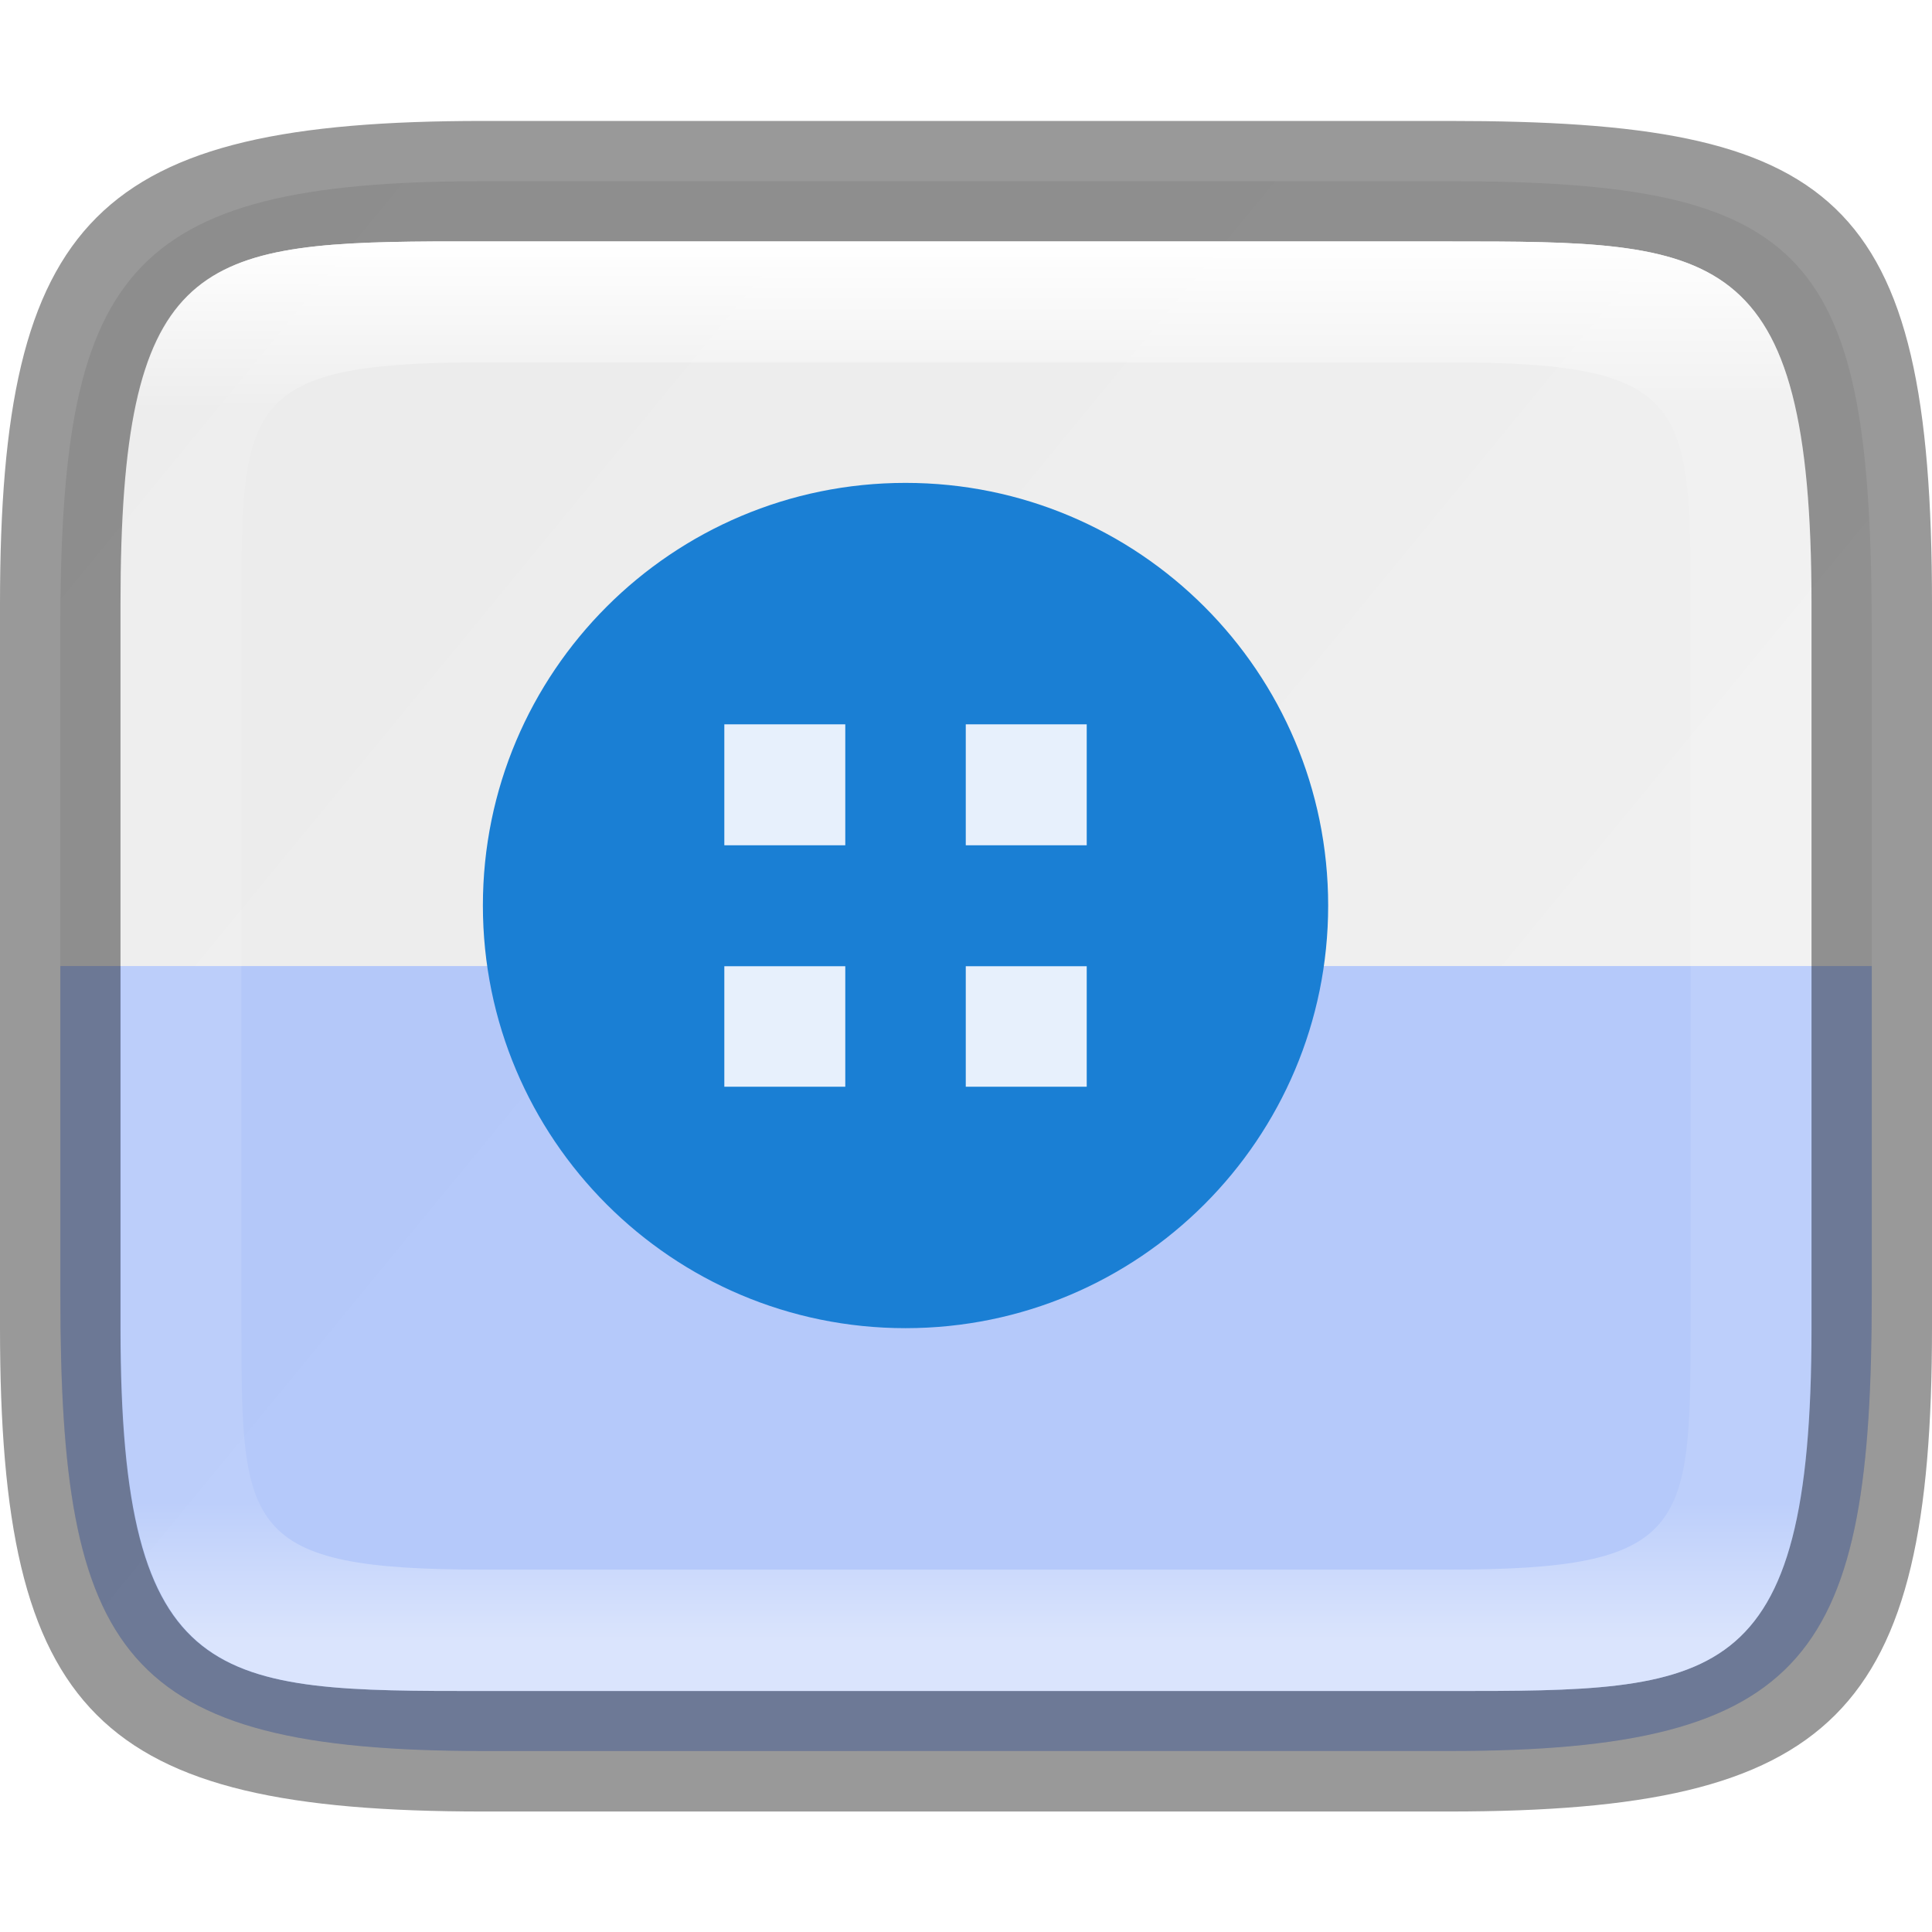
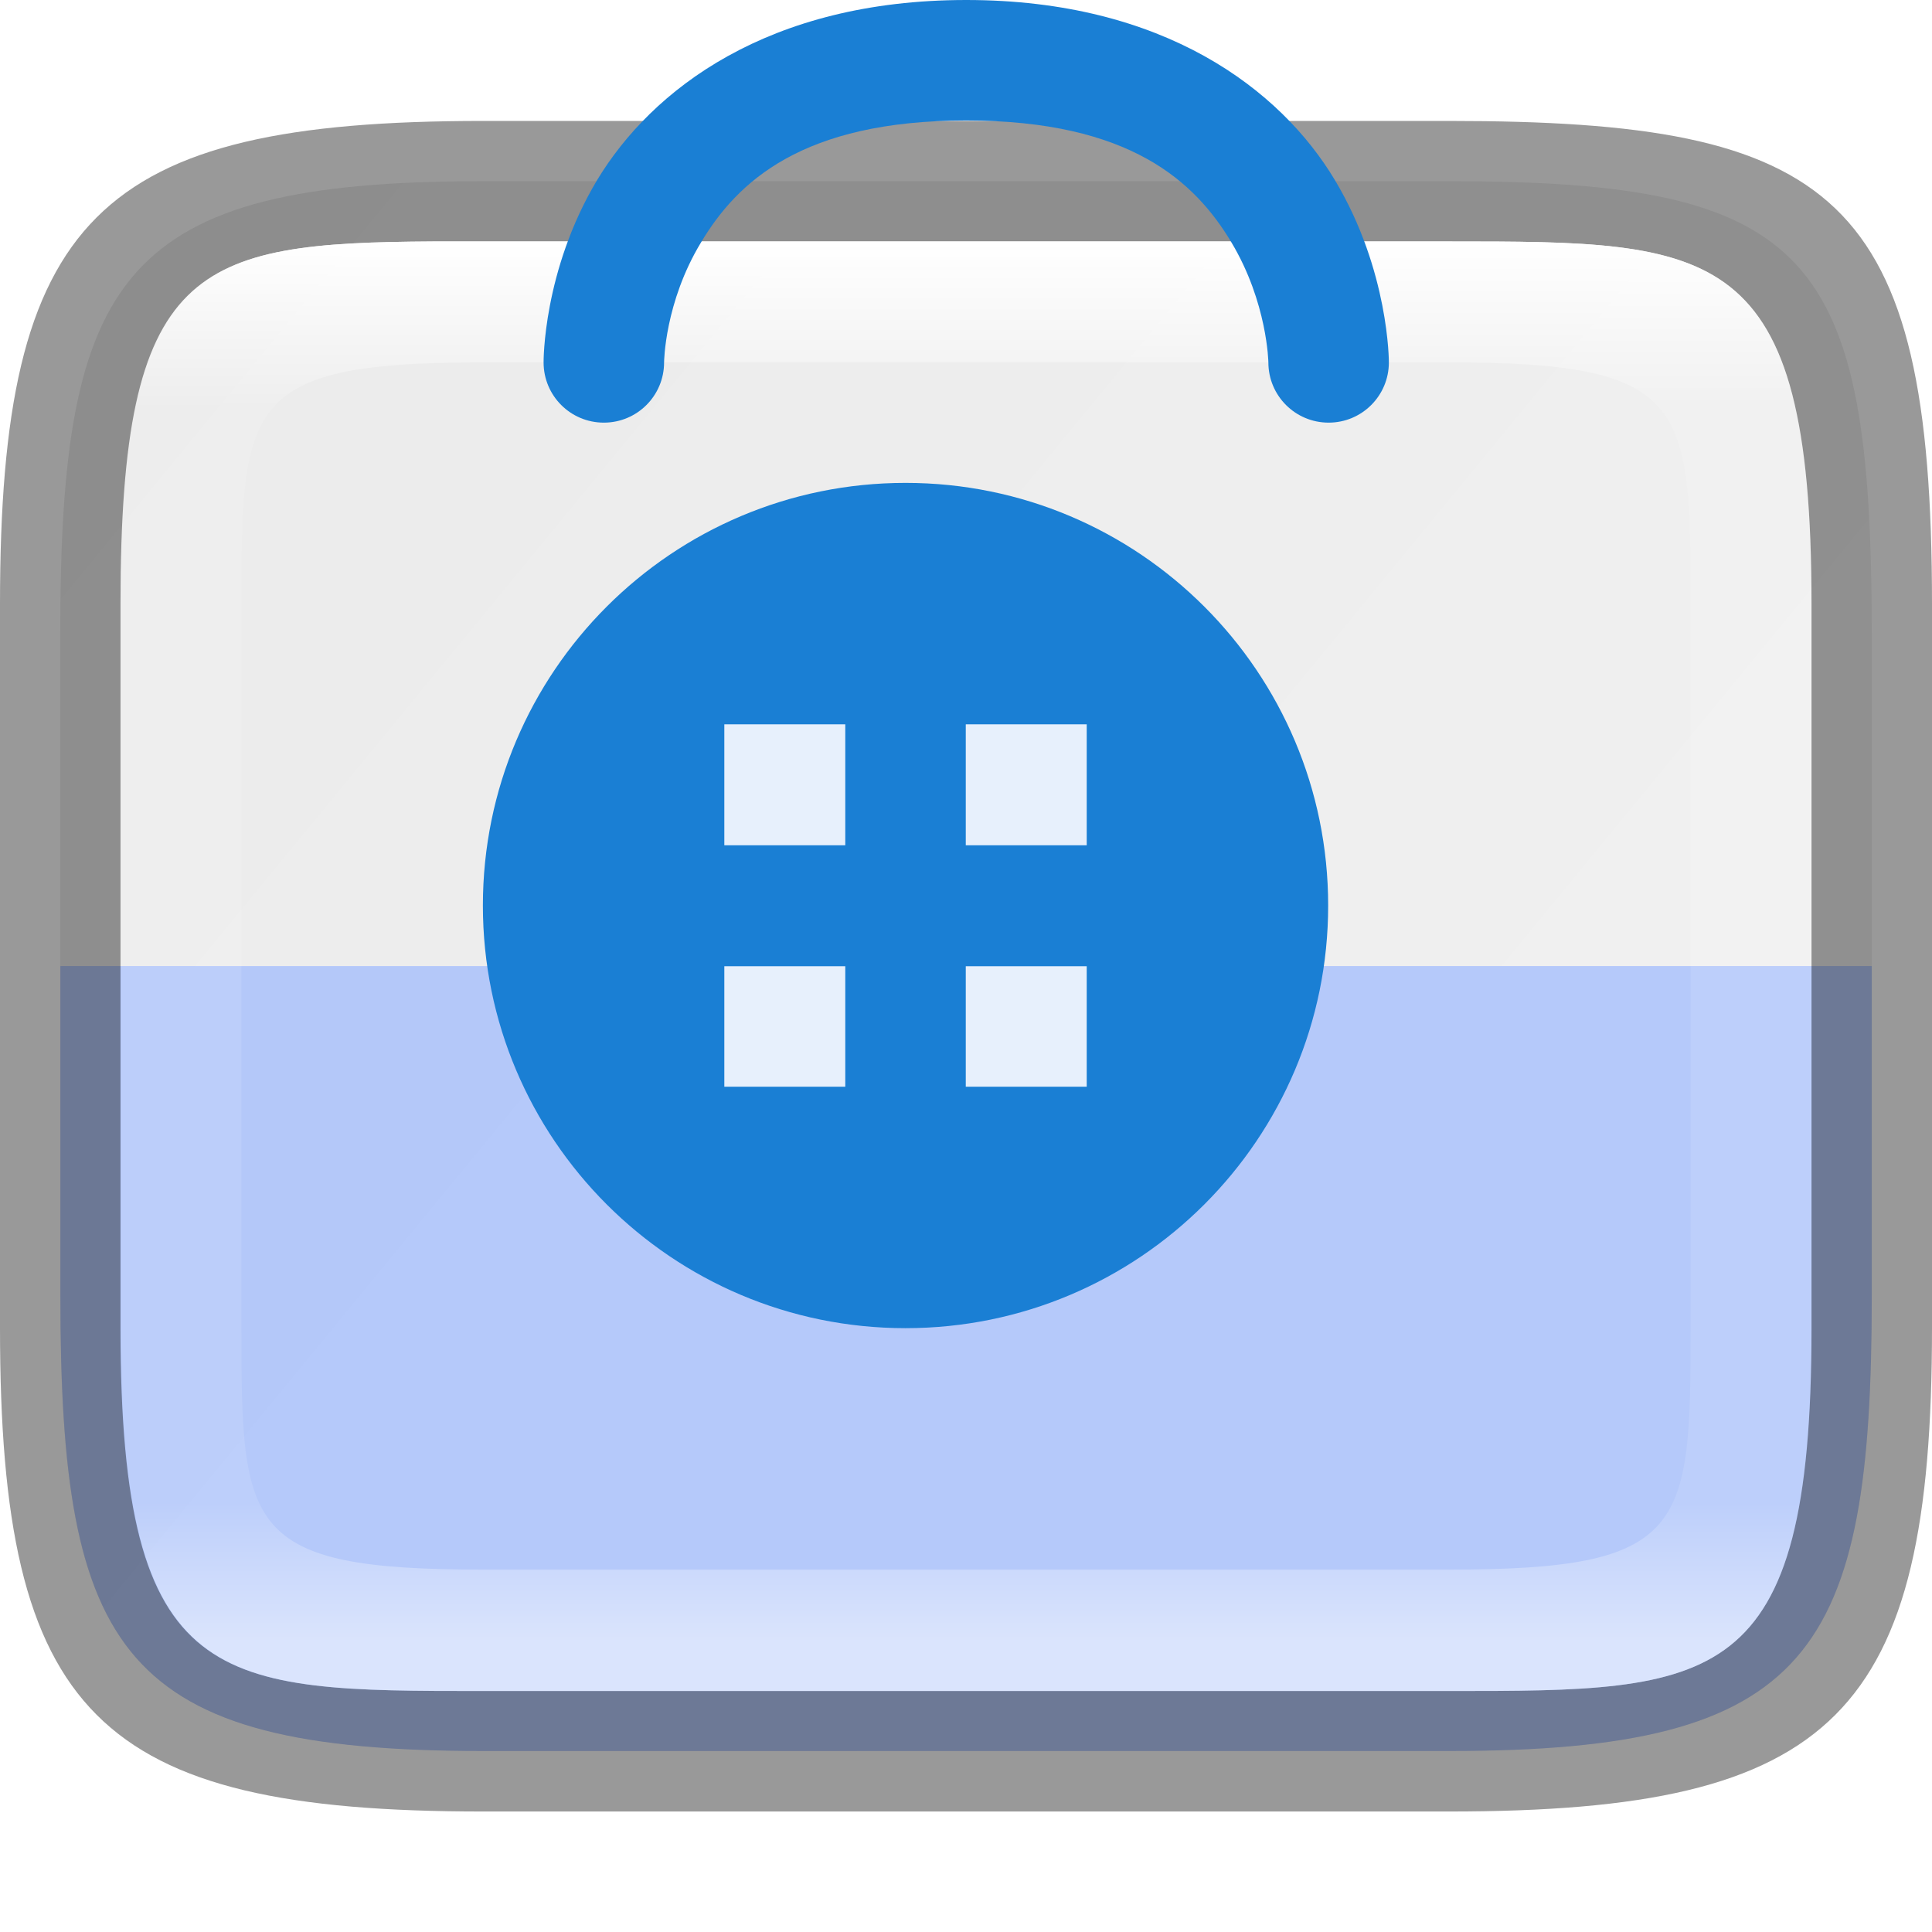
<svg xmlns="http://www.w3.org/2000/svg" xmlns:xlink="http://www.w3.org/1999/xlink" width="16" height="16" viewBox="0 0 4.233 4.233" version="1.1" id="svg1003">
  <defs id="defs1000">
    <linearGradient id="linearGradient17934">
      <stop style="stop-color:#e8e8e8;stop-opacity:1" offset="0" id="stop17930" />
      <stop style="stop-color:#f5f5f5;stop-opacity:1" offset="1" id="stop17932" />
    </linearGradient>
    <linearGradient xlink:href="#linearGradient1871" id="linearGradient16320" x1="10" y1="4" x2="10" y2="29.1" gradientUnits="userSpaceOnUse" gradientTransform="matrix(0.1322917,0,0,0.1221154,0,0.04070512)" />
    <linearGradient id="linearGradient1871">
      <stop style="stop-color:#ffffff;stop-opacity:1;" offset="0" id="stop1867" />
      <stop style="stop-color:#ffffff;stop-opacity:0.1" offset="0.12" id="stop2515" />
      <stop style="stop-color:#ffffff;stop-opacity:0.102" offset="0.9" id="stop2581" />
      <stop style="stop-color:#ffffff;stop-opacity:0.502" offset="1" id="stop1869" />
    </linearGradient>
    <linearGradient xlink:href="#linearGradient17934" id="linearGradient17936" x1="-1.587" y1="-0.661" x2="5.822" y2="5.425" gradientUnits="userSpaceOnUse" />
  </defs>
  <path d="M 1.058,0.397 H 3.175 c 0.794,1.919e-4 0.926,0.157 0.926,0.992 V 2.838 C 4.101,3.624 3.969,3.837 3.175,3.836 H 1.058 c -0.794,0 -0.926,-0.213 -0.926,-0.999 V 1.389 c 0,-0.786 0.132,-0.992 0.926,-0.992 z" style="fill:url(#linearGradient17936);fill-opacity:1;stroke-width:0.065;stroke-linejoin:round" id="path17503" />
  <path id="rect1196" style="fill:#a2bcfe;fill-opacity:1;stroke-width:1;stroke-linecap:round;stroke-linejoin:round;opacity:0.75" d="M 0.5 8 L 0.5 10.725 C 0.5 13.695 1.001 14.5 4 14.5 L 12 14.5 C 14.999 14.501 15.5 13.696 15.5 10.725 L 15.5 8 L 0.5 8 z " transform="scale(0.2645833)" />
  <path id="rect7040" style="opacity:0.4;stroke-width:0.265;stroke-linejoin:round" d="M 1.058,0.265 C 0.212,0.265 0,0.476 0,1.323 v 1.587 C 0,3.757 0.212,3.969 1.058,3.969 H 3.175 C 4.021,3.969 4.233,3.757 4.233,2.91 v -1.587 C 4.233,0.424 4.021,0.265 3.175,0.265 Z M 0.949,0.529 H 1.323 3.175 c 0.582,0 0.794,-2.9e-7 0.794,0.794 v 0.183 1.222 0.183 c 0,0.794 -0.212,0.794 -0.794,0.794 H 1.323 1.058 c -0.582,0 -0.794,0 -0.794,-0.794 V 2.727 1.506 1.323 c 0,-0.744 0.163,-0.791 0.685,-0.794 z" />
  <path id="rect13250" style="opacity:1;fill:url(#linearGradient16320);fill-opacity:1;stroke-width:0.127;stroke-linejoin:round" d="M 0.949,0.529 C 0.428,0.532 0.265,0.579 0.265,1.323 v 0.183 1.222 0.183 c 0,0.794 0.212,0.794 0.794,0.794 H 1.323 3.175 c 0.582,0 0.794,0 0.794,-0.794 V 2.727 1.506 1.323 C 3.969,0.529 3.757,0.529 3.175,0.529 H 1.323 Z m 0.085,0.265 c 0.008,-4.458e-5 0.016,0 0.024,0 H 3.175 c 0.522,0 0.529,0.089 0.529,0.529 v 1.587 c 0,0.44 -0.008,0.529 -0.529,0.529 H 1.058 c -0.522,0 -0.529,-0.089 -0.529,-0.529 v -1.587 c 0,-0.433 0.007,-0.526 0.505,-0.529 z" />
  <circle style="opacity:1;fill:#1a7fd4;fill-opacity:1;stroke-width:0.265;stroke-linecap:round;stroke-linejoin:round" id="path1171" cx="1.984" cy="1.984" r="0.926" />
  <path id="rect1649" style="opacity:1;fill:#e7f0fc;fill-opacity:1;stroke-width:0.066;stroke-linecap:round;stroke-linejoin:round" d="M 1.587,1.587 V 1.852 H 1.852 V 1.587 Z m 0.529,0 V 1.852 H 2.381 V 1.587 Z M 1.587,2.117 V 2.381 H 1.852 V 2.117 Z m 0.529,0 V 2.381 H 2.381 V 2.117 Z" />
+   <path d="M 2.117,0 C 1.683,0 1.428,0.196 1.308,0.395 1.189,0.594 1.191,0.794 1.191,0.794 c 0,0.073 0.059,0.132 0.132,0.132 0.073,0 0.132,-0.059 0.132,-0.132 0,0 0.001,-0.131 0.081,-0.263 0.079,-0.132 0.221,-0.267 0.581,-0.267 0.36,0 0.502,0.135 0.581,0.267 0.079,0.132 0.081,0.263 0.081,0.263 0,0.073 0.059,0.132 0.132,0.132 0.073,0 0.132,-0.059 0.132,-0.132 0,0 0.001,-0.2 -0.118,-0.399 C 2.806,0.196 2.55,0 2.117,0 Z" style="color:#000000;fill:#1a7fd4;stroke-width:0.265;stroke-linecap:round;-inkscape-stroke:none;fill-opacity:1" id="path925" />
</svg>
